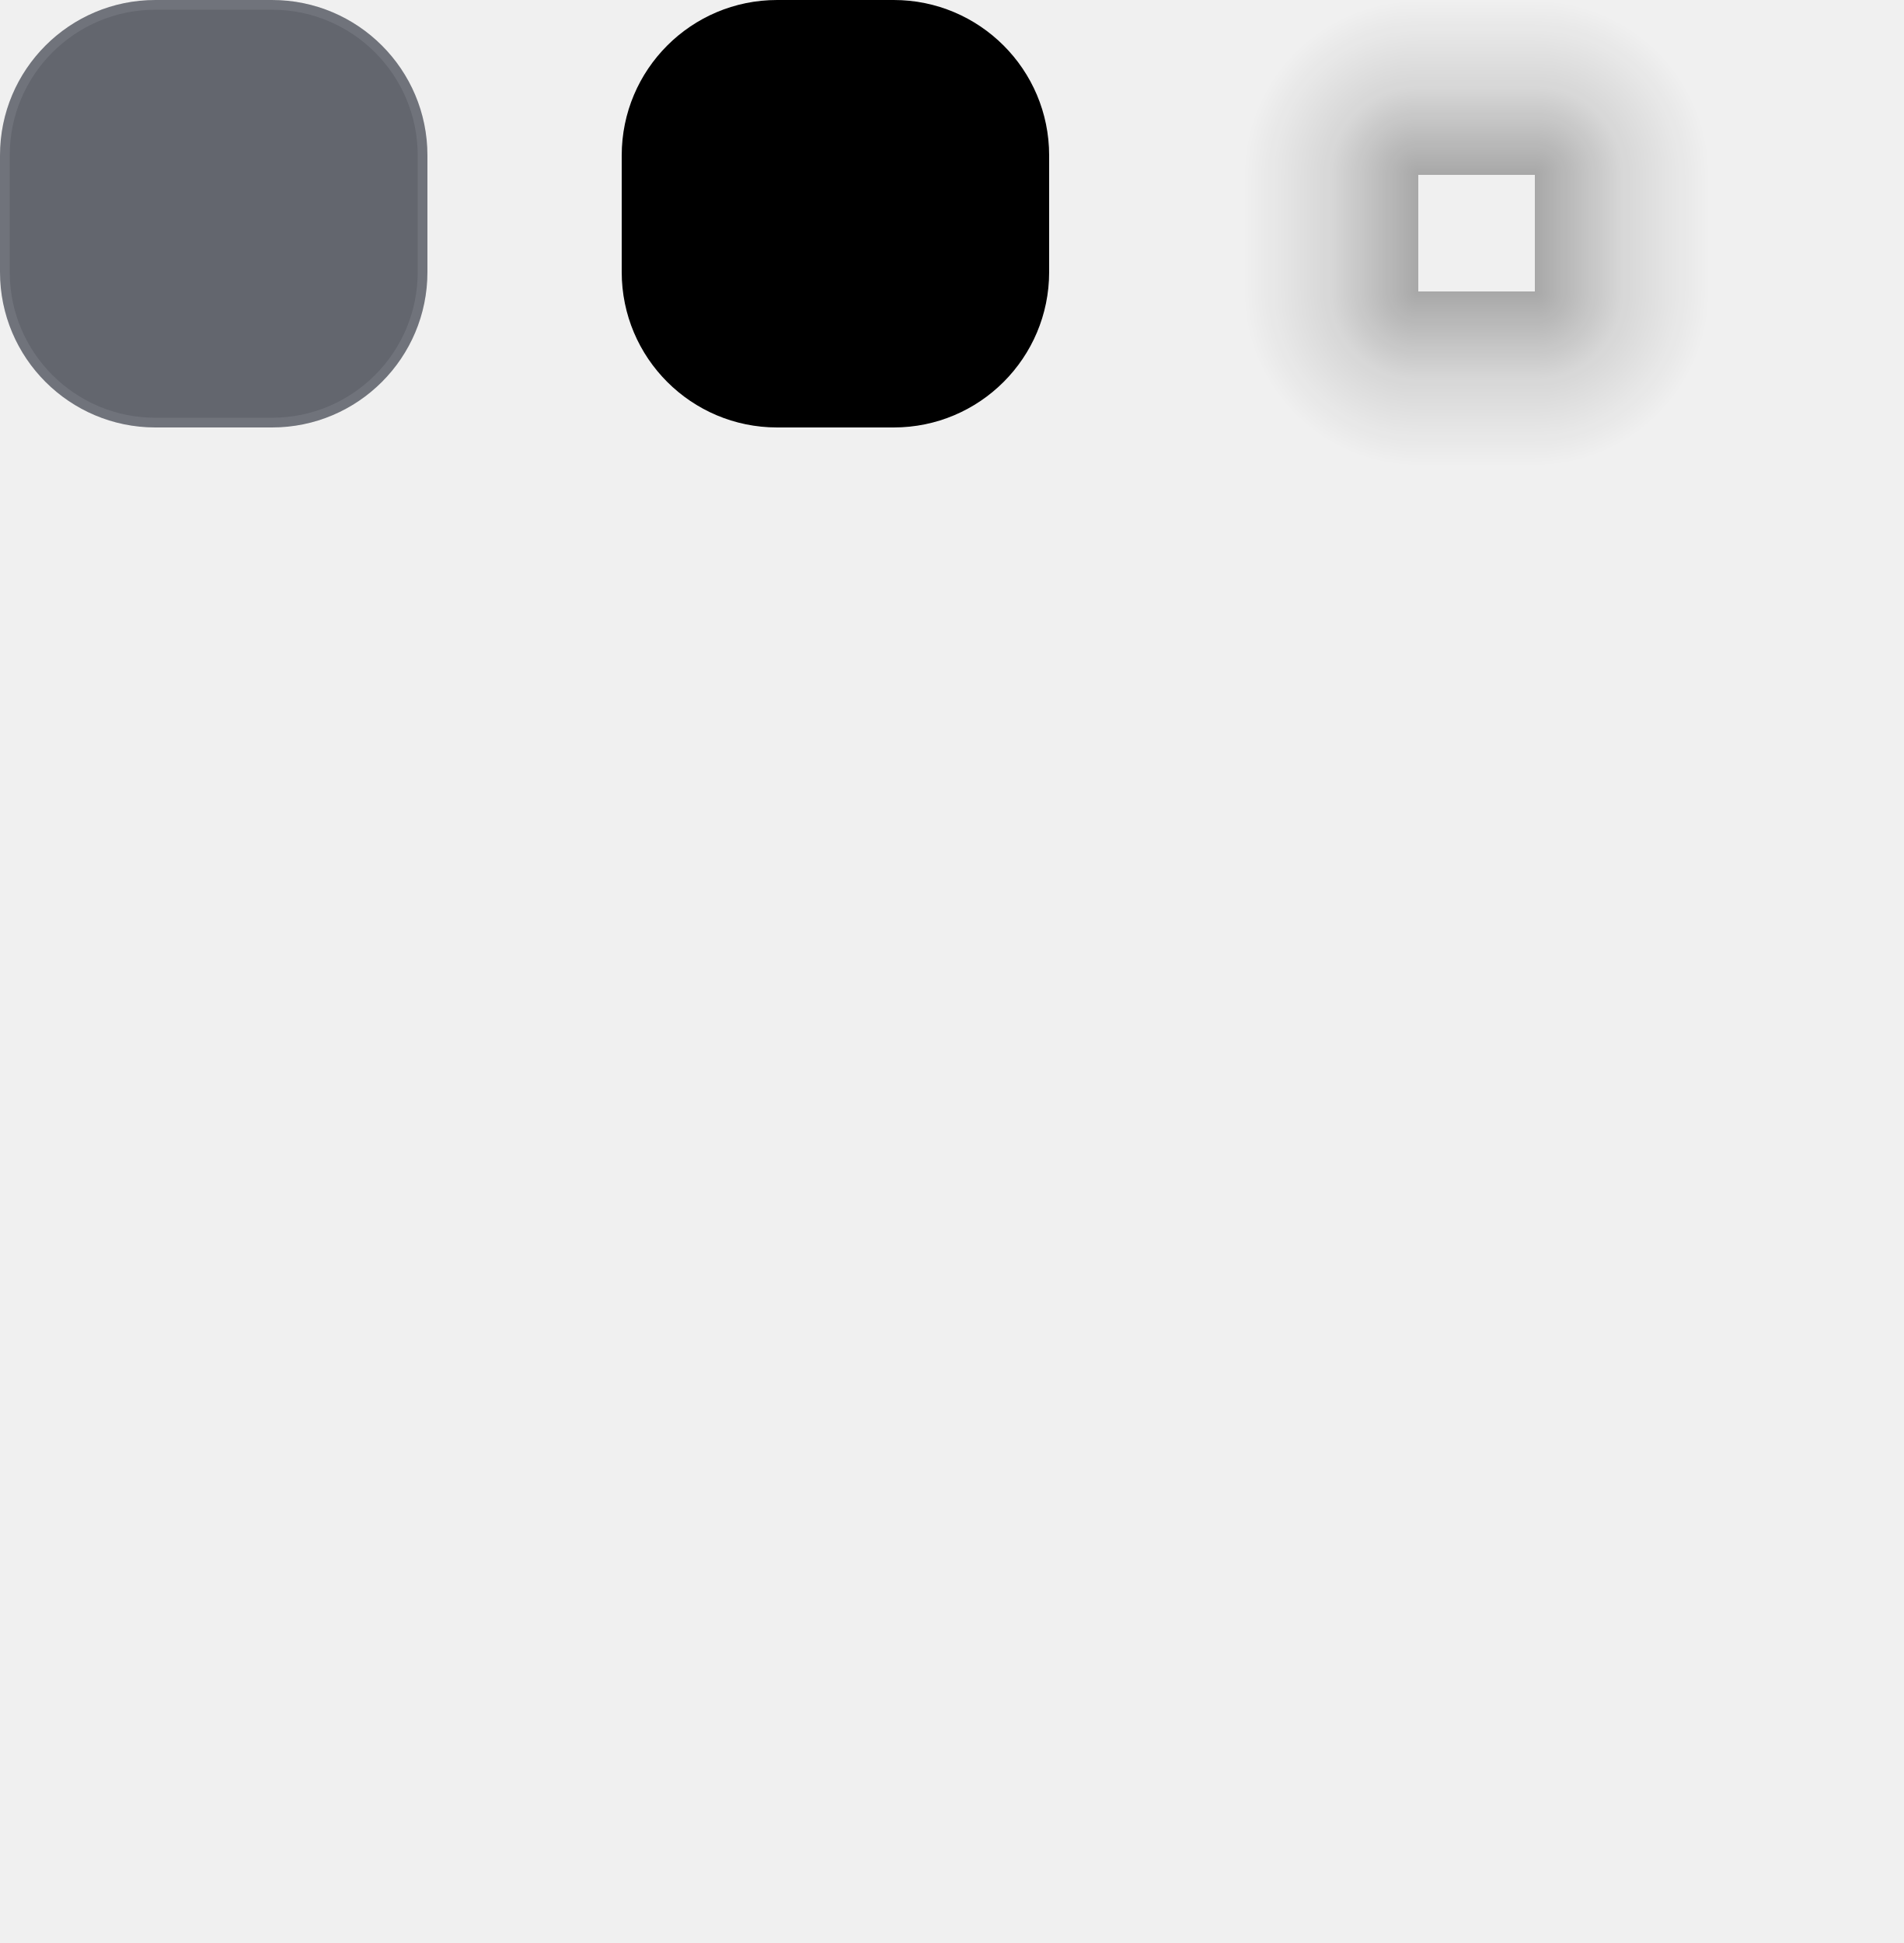
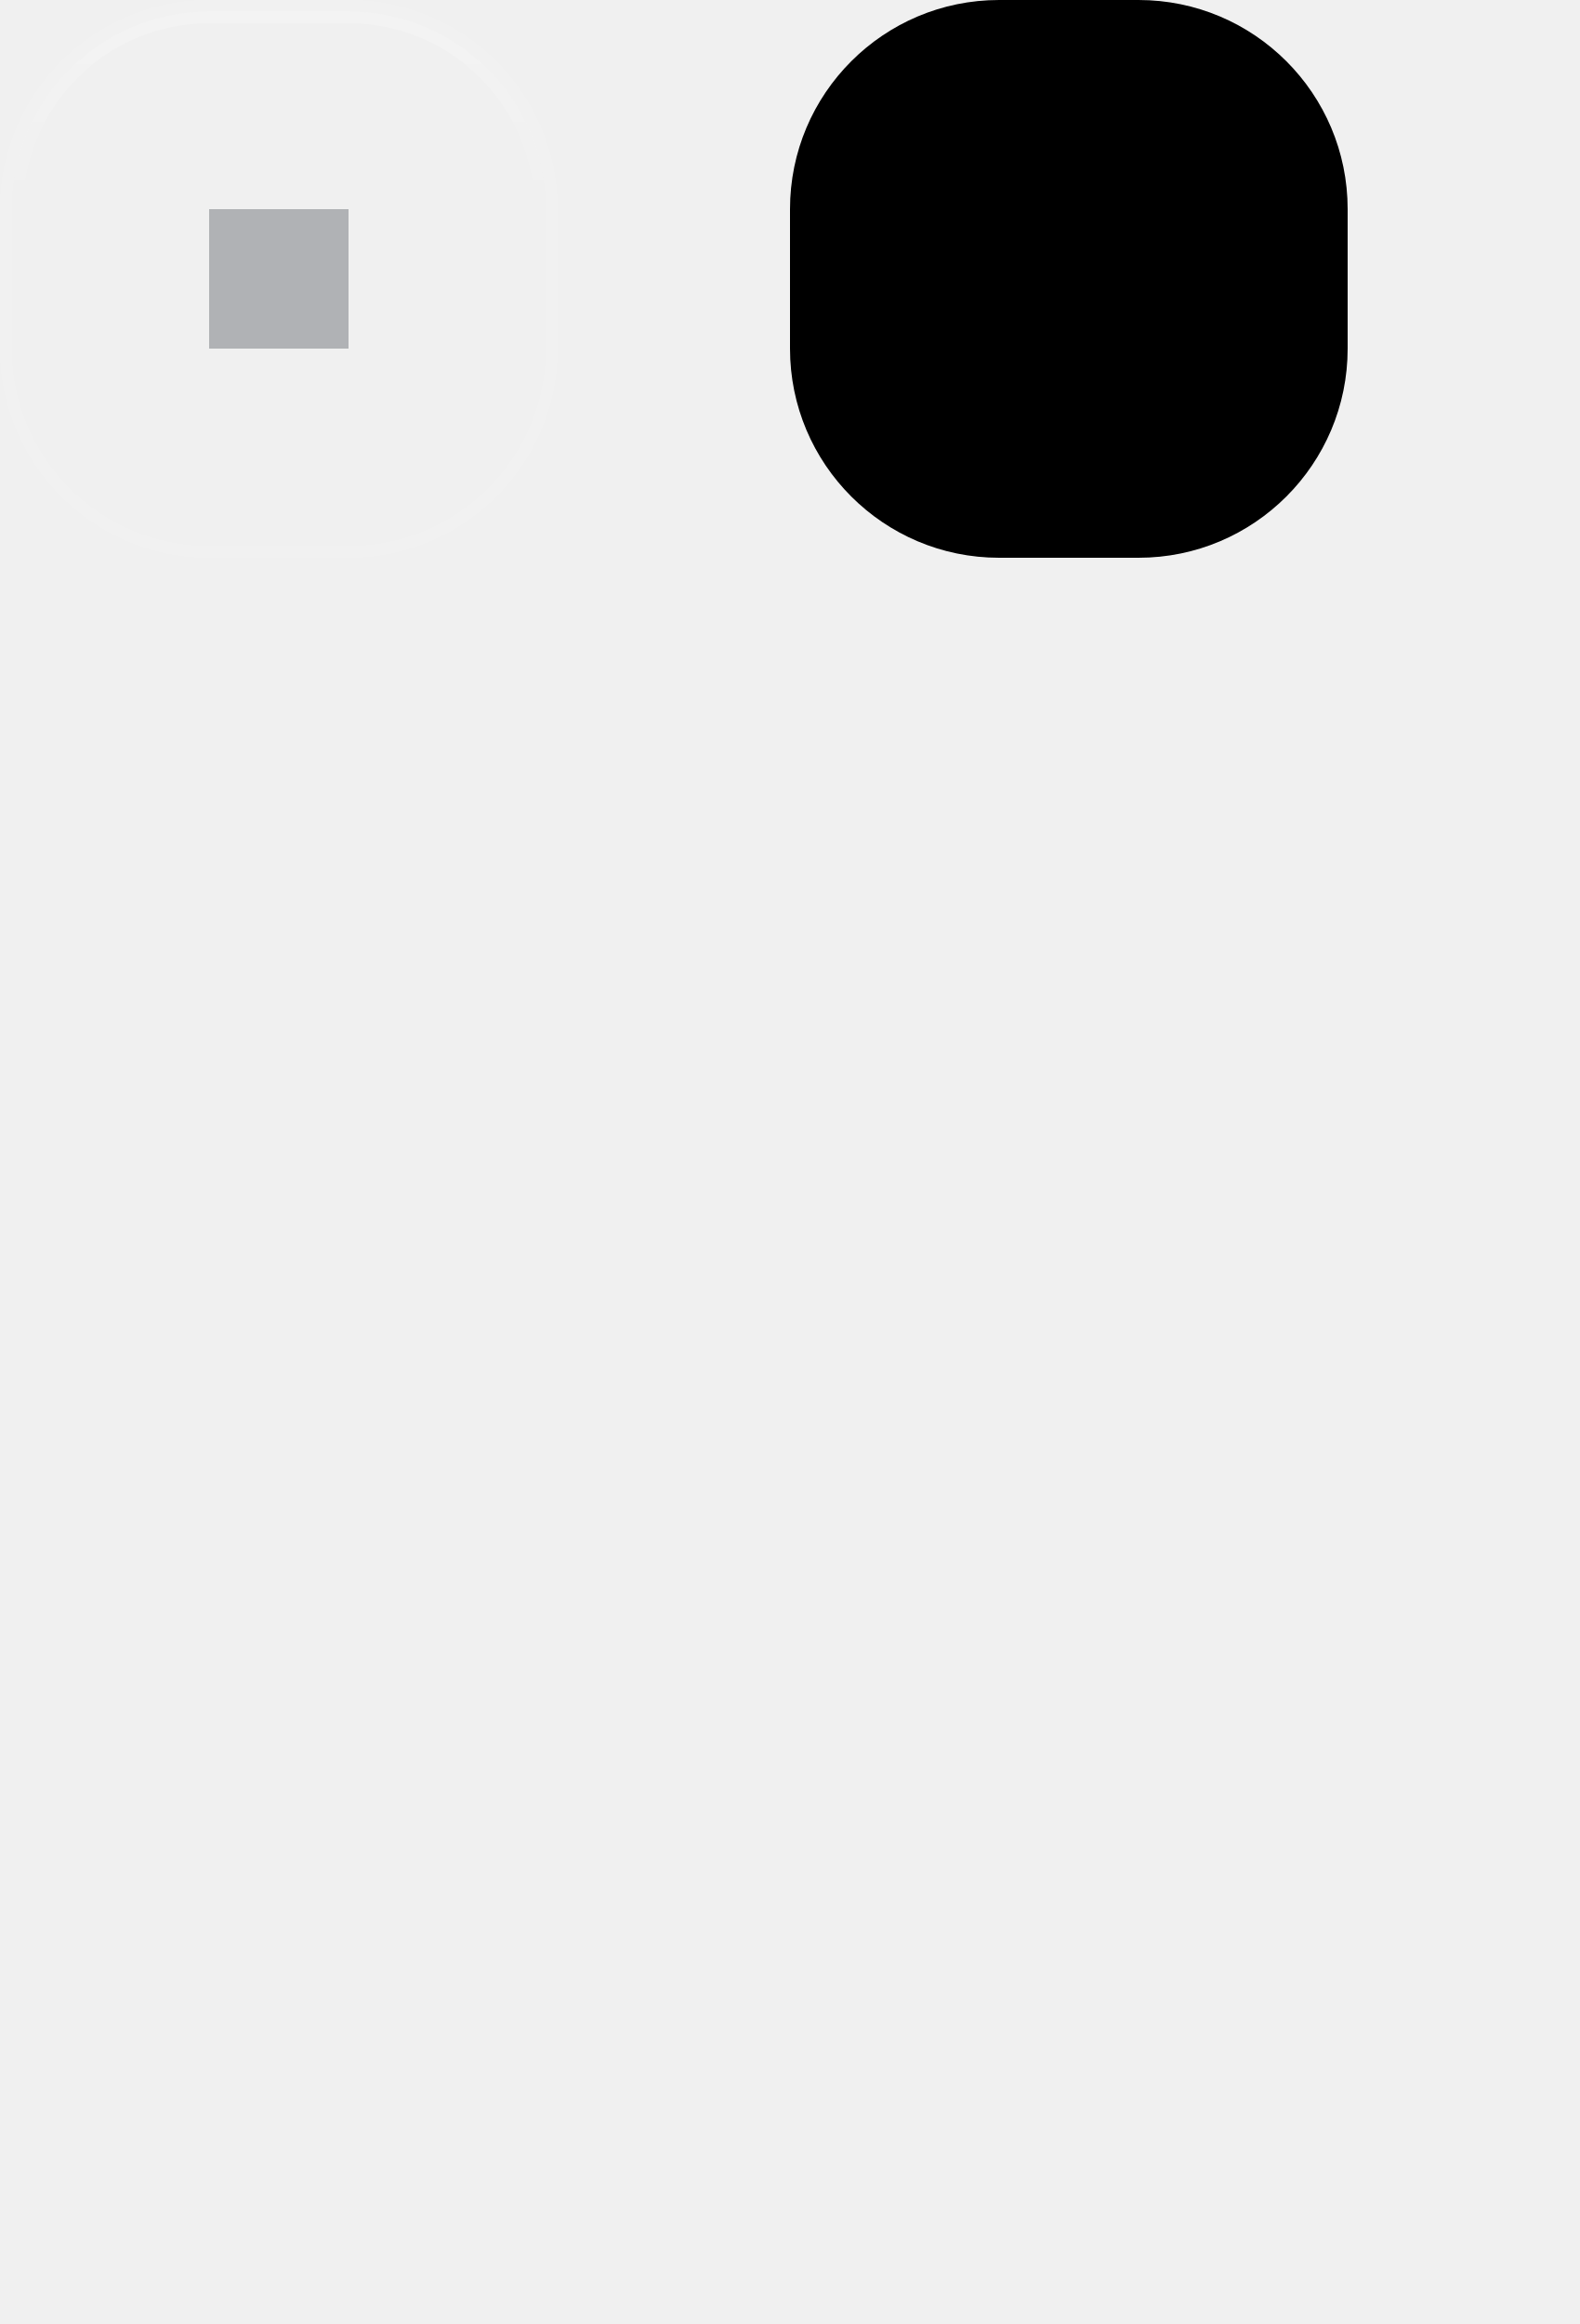
- <svg xmlns="http://www.w3.org/2000/svg" width="196" height="200" viewBox="0 0 196 200">
+ <svg xmlns="http://www.w3.org/2000/svg" width="136" height="200" viewBox="0 0 136 200">
  <defs>
    <style type="text/css" id="current-color-scheme">.ColorScheme-Background{color:#0d1220;}.ColorScheme-Text{color:#e6ebf5;}.ColorScheme-Highlight{color:#3b82f6;}.ColorScheme-NeutralText{color:#f59e0b;}</style>
-     <linearGradient id="shadowt" x1="0" y1="1" x2="0" y2="0">
-       <stop offset="0" stop-color="#000" stop-opacity="0.3" />
-       <stop offset="0.5" stop-color="#000" stop-opacity="0.105" />
-       <stop offset="1" stop-color="#000" stop-opacity="0" />
+     <linearGradient id="fade" x1="0" y1="0" x2="0" y2="1">
+       <stop offset="0" stop-color="#fff" stop-opacity="1" />
+       <stop offset="1" stop-color="#fff" stop-opacity="0" />
    </linearGradient>
-     <linearGradient id="shadowb" x1="0" y1="0" x2="0" y2="1">
-       <stop offset="0" stop-color="#000" stop-opacity="0.3" />
-       <stop offset="0.5" stop-color="#000" stop-opacity="0.105" />
-       <stop offset="1" stop-color="#000" stop-opacity="0" />
-     </linearGradient>
-     <linearGradient id="shadowl" x1="1" y1="0" x2="0" y2="0">
-       <stop offset="0" stop-color="#000" stop-opacity="0.3" />
-       <stop offset="0.5" stop-color="#000" stop-opacity="0.105" />
-       <stop offset="1" stop-color="#000" stop-opacity="0" />
-     </linearGradient>
-     <linearGradient id="shadowr" x1="0" y1="0" x2="1" y2="0">
-       <stop offset="0" stop-color="#000" stop-opacity="0.3" />
-       <stop offset="0.5" stop-color="#000" stop-opacity="0.105" />
-       <stop offset="1" stop-color="#000" stop-opacity="0" />
-     </linearGradient>
-     <radialGradient id="shadowtl" cx="18" cy="18" r="18" gradientUnits="userSpaceOnUse">
-       <stop offset="0" stop-color="#000" stop-opacity="0.3" />
-       <stop offset="0.5" stop-color="#000" stop-opacity="0.105" />
-       <stop offset="1" stop-color="#000" stop-opacity="0" />
-     </radialGradient>
-     <radialGradient id="shadowtr" cx="0" cy="18" r="18" gradientUnits="userSpaceOnUse">
-       <stop offset="0" stop-color="#000" stop-opacity="0.3" />
-       <stop offset="0.5" stop-color="#000" stop-opacity="0.105" />
-       <stop offset="1" stop-color="#000" stop-opacity="0" />
-     </radialGradient>
-     <radialGradient id="shadowbl" cx="18" cy="0" r="18" gradientUnits="userSpaceOnUse">
-       <stop offset="0" stop-color="#000" stop-opacity="0.3" />
-       <stop offset="0.5" stop-color="#000" stop-opacity="0.105" />
-       <stop offset="1" stop-color="#000" stop-opacity="0" />
-     </radialGradient>
-     <radialGradient id="shadowbr" cx="0" cy="0" r="18" gradientUnits="userSpaceOnUse">
-       <stop offset="0" stop-color="#000" stop-opacity="0.3" />
-       <stop offset="0.5" stop-color="#000" stop-opacity="0.105" />
-       <stop offset="1" stop-color="#000" stop-opacity="0" />
-     </radialGradient>
  </defs>
  <g id="topleft" transform="translate(0 0)">
-     <path d="M0 16 V16 A16 16 0 0 1 16 0 H16 V16 Z" class="ColorScheme-Background" style="fill:currentColor;fill-opacity:0.62" />
-     <path d="M0.5 16 V16 A15.5 15.5 0 0 1 16 0.5 H16" fill="none" stroke-width="1" class="ColorScheme-Text" style="stroke:currentColor;stroke-opacity:0.1" />
+     <path d="M0 18 V18 A18 18 0 0 1 18 0 H18 V18 Z" fill="#000" fill-opacity="0" />
+     <path d="M1.5 18 V18 A16.5 16.5 0 0 1 18 1.5 H18" fill="none" stroke="url(#fade)" stroke-opacity="0.22" stroke-width="1" />
+     <path d="M0.5 18 V18 A17.5 17.5 0 0 1 18 0.5 H18" fill="none" stroke-width="1" stroke="#fff" stroke-opacity="0.09" />
  </g>
-   <g id="topright" transform="translate(28 0)">
-     <path d="M0 0 H0 A16 16 0 0 1 16 16 V16 H0 Z" class="ColorScheme-Background" style="fill:currentColor;fill-opacity:0.62" />
-     <path d="M0 0.5 H0 A15.5 15.5 0 0 1 15.5 16 V16" fill="none" stroke-width="1" class="ColorScheme-Text" style="stroke:currentColor;stroke-opacity:0.1" />
+   <g id="topright" transform="translate(30 0)">
+     <path d="M0 0 H0 A18 18 0 0 1 18 18 V18 H0 Z" fill="#000" fill-opacity="0" />
+     <path d="M0 1.5 H0 A16.5 16.5 0 0 1 16.5 18 V18" fill="none" stroke="url(#fade)" stroke-opacity="0.22" stroke-width="1" />
+     <path d="M0 0.5 H0 A17.5 17.5 0 0 1 17.5 18 V18" fill="none" stroke-width="1" stroke="#fff" stroke-opacity="0.09" />
  </g>
-   <g id="bottomright" transform="translate(28 28)">
-     <path d="M0 0 H16 V0 A16 16 0 0 1 0 16 H0 Z" class="ColorScheme-Background" style="fill:currentColor;fill-opacity:0.62" />
-     <path d="M15.5 0 V0 A15.5 15.5 0 0 1 0 15.5 H0" fill="none" stroke-width="1" class="ColorScheme-Text" style="stroke:currentColor;stroke-opacity:0.1" />
+   <g id="bottomright" transform="translate(30 30)">
+     <path d="M0 0 H18 V0 A18 18 0 0 1 0 18 H0 Z" fill="#000" fill-opacity="0" />
+     <path d="M17.5 0 V0 A17.5 17.5 0 0 1 0 17.5 H0" fill="none" stroke-width="1" stroke="#fff" stroke-opacity="0.09" />
  </g>
-   <g id="bottomleft" transform="translate(0 28)">
-     <path d="M0 0 H16 V16 H16 A16 16 0 0 1 0 0 Z" class="ColorScheme-Background" style="fill:currentColor;fill-opacity:0.62" />
-     <path d="M16 15.5 H16 A15.5 15.5 0 0 1 0.5 0 V0" fill="none" stroke-width="1" class="ColorScheme-Text" style="stroke:currentColor;stroke-opacity:0.1" />
+   <g id="bottomleft" transform="translate(0 30)">
+     <path d="M0 0 H18 V18 H18 A18 18 0 0 1 0 0 Z" fill="#000" fill-opacity="0" />
+     <path d="M18 17.5 H18 A17.5 17.5 0 0 1 0.5 0 V0" fill="none" stroke-width="1" stroke="#fff" stroke-opacity="0.09" />
  </g>
-   <g id="top" transform="translate(16 0)">
-     <rect width="12" height="16" class="ColorScheme-Background" style="fill:currentColor;fill-opacity:0.62" />
-     <rect x="0" y="0" width="12" height="1" class="ColorScheme-Text" style="fill:currentColor;fill-opacity:0.1" />
+   <g id="top" transform="translate(18 0)">
+     <rect width="12" height="18" fill="#000" fill-opacity="0" />
+     <rect y="1" width="12" height="1" fill="#fff" fill-opacity="0.22" />
+     <rect x="0" y="0" width="12" height="1" fill="#fff" fill-opacity="0.09" />
  </g>
-   <g id="bottom" transform="translate(16 28)">
-     <rect width="12" height="16" class="ColorScheme-Background" style="fill:currentColor;fill-opacity:0.62" />
-     <rect x="0" y="15" width="12" height="1" class="ColorScheme-Text" style="fill:currentColor;fill-opacity:0.1" />
+   <g id="bottom" transform="translate(18 30)">
+     <rect width="12" height="18" fill="#000" fill-opacity="0" />
+     <rect x="0" y="17" width="12" height="1" fill="#fff" fill-opacity="0.09" />
  </g>
-   <g id="left" transform="translate(0 16)">
-     <rect width="16" height="12" class="ColorScheme-Background" style="fill:currentColor;fill-opacity:0.62" />
-     <rect x="0" y="0" width="1" height="12" class="ColorScheme-Text" style="fill:currentColor;fill-opacity:0.1" />
+   <g id="left" transform="translate(0 18)">
+     <rect width="18" height="12" fill="#000" fill-opacity="0" />
+     <rect x="0" y="0" width="1" height="12" fill="#fff" fill-opacity="0.09" />
  </g>
-   <g id="right" transform="translate(28 16)">
-     <rect width="16" height="12" class="ColorScheme-Background" style="fill:currentColor;fill-opacity:0.62" />
-     <rect x="15" y="0" width="1" height="12" class="ColorScheme-Text" style="fill:currentColor;fill-opacity:0.1" />
+   <g id="right" transform="translate(30 18)">
+     <rect width="18" height="12" fill="#000" fill-opacity="0" />
+     <rect x="17" y="0" width="1" height="12" fill="#fff" fill-opacity="0.09" />
  </g>
-   <g id="center" transform="translate(16 16)">
-     <rect width="12" height="12" class="ColorScheme-Background" style="fill:currentColor;fill-opacity:0.62" />
+   <g id="center" transform="translate(18 18)">
+     <rect width="12" height="12" class="ColorScheme-Background" style="fill:currentColor;fill-opacity:0.28" />
  </g>
-   <rect id="hint-top-margin" x="0" y="48" width="4" height="4" fill="none" />
-   <rect id="hint-right-margin" x="0" y="56" width="8" height="4" fill="none" />
-   <rect id="hint-bottom-margin" x="0" y="64" width="4" height="4" fill="none" />
-   <rect id="hint-left-margin" x="0" y="72" width="8" height="4" fill="none" />
-   <g id="mask-topleft" transform="translate(64 0)">
-     <path d="M0 16 V16 A16 16 0 0 1 16 0 H16 V16 Z" fill="#000" fill-opacity="1" />
+   <rect id="hint-top-margin" x="0" y="52" width="4" height="4" fill="none" />
+   <rect id="hint-right-margin" x="0" y="60" width="8" height="4" fill="none" />
+   <rect id="hint-bottom-margin" x="0" y="68" width="4" height="4" fill="none" />
+   <rect id="hint-left-margin" x="0" y="76" width="8" height="4" fill="none" />
+   <rect id="hint-stretch-borders" x="0" y="88" width="1" height="1" fill="none" />
+   <rect id="hint-compose-over-border" x="4" y="88" width="1" height="1" fill="none" />
+   <g id="mask-topleft" transform="translate(68 0)">
+     <path d="M0 18 V18 A18 18 0 0 1 18 0 H18 V18 Z" fill="#000" fill-opacity="1" />
  </g>
-   <g id="mask-topright" transform="translate(92 0)">
-     <path d="M0 0 H0 A16 16 0 0 1 16 16 V16 H0 Z" fill="#000" fill-opacity="1" />
+   <g id="mask-topright" transform="translate(98 0)">
+     <path d="M0 0 H0 A18 18 0 0 1 18 18 V18 H0 Z" fill="#000" fill-opacity="1" />
  </g>
-   <g id="mask-bottomright" transform="translate(92 28)">
-     <path d="M0 0 H16 V0 A16 16 0 0 1 0 16 H0 Z" fill="#000" fill-opacity="1" />
+   <g id="mask-bottomright" transform="translate(98 30)">
+     <path d="M0 0 H18 V0 A18 18 0 0 1 0 18 H0 Z" fill="#000" fill-opacity="1" />
  </g>
-   <g id="mask-bottomleft" transform="translate(64 28)">
-     <path d="M0 0 H16 V16 H16 A16 16 0 0 1 0 0 Z" fill="#000" fill-opacity="1" />
+   <g id="mask-bottomleft" transform="translate(68 30)">
+     <path d="M0 0 H18 V18 H18 A18 18 0 0 1 0 0 Z" fill="#000" fill-opacity="1" />
  </g>
-   <g id="mask-top" transform="translate(80 0)">
-     <rect width="12" height="16" fill="#000" fill-opacity="1" />
+   <g id="mask-top" transform="translate(86 0)">
+     <rect width="12" height="18" fill="#000" fill-opacity="1" />
  </g>
-   <g id="mask-bottom" transform="translate(80 28)">
-     <rect width="12" height="16" fill="#000" fill-opacity="1" />
+   <g id="mask-bottom" transform="translate(86 30)">
+     <rect width="12" height="18" fill="#000" fill-opacity="1" />
  </g>
-   <g id="mask-left" transform="translate(64 16)">
-     <rect width="16" height="12" fill="#000" fill-opacity="1" />
+   <g id="mask-left" transform="translate(68 18)">
+     <rect width="18" height="12" fill="#000" fill-opacity="1" />
  </g>
-   <g id="mask-right" transform="translate(92 16)">
-     <rect width="16" height="12" fill="#000" fill-opacity="1" />
+   <g id="mask-right" transform="translate(98 18)">
+     <rect width="18" height="12" fill="#000" fill-opacity="1" />
  </g>
-   <g id="mask-center" transform="translate(80 16)">
+   <g id="mask-center" transform="translate(86 18)">
    <rect width="12" height="12" fill="#000" fill-opacity="1" />
  </g>
-   <g id="shadow-topleft" transform="translate(128 0)">
-     <rect width="18" height="18" fill="url(#shadowtl)" />
-   </g>
-   <g id="shadow-top" transform="translate(146 0)">
-     <rect width="12" height="18" fill="url(#shadowt)" />
-   </g>
-   <g id="shadow-topright" transform="translate(158 0)">
-     <rect width="18" height="18" fill="url(#shadowtr)" />
-   </g>
-   <g id="shadow-left" transform="translate(128 18)">
-     <rect width="18" height="12" fill="url(#shadowl)" />
-   </g>
-   <g id="shadow-right" transform="translate(158 18)">
-     <rect width="18" height="12" fill="url(#shadowr)" />
-   </g>
-   <g id="shadow-bottomleft" transform="translate(128 30)">
-     <rect width="18" height="18" fill="url(#shadowbl)" />
-   </g>
-   <g id="shadow-bottom" transform="translate(146 30)">
-     <rect width="12" height="18" fill="url(#shadowb)" />
-   </g>
-   <g id="shadow-bottomright" transform="translate(158 30)">
-     <rect width="18" height="18" fill="url(#shadowbr)" />
-   </g>
</svg>
